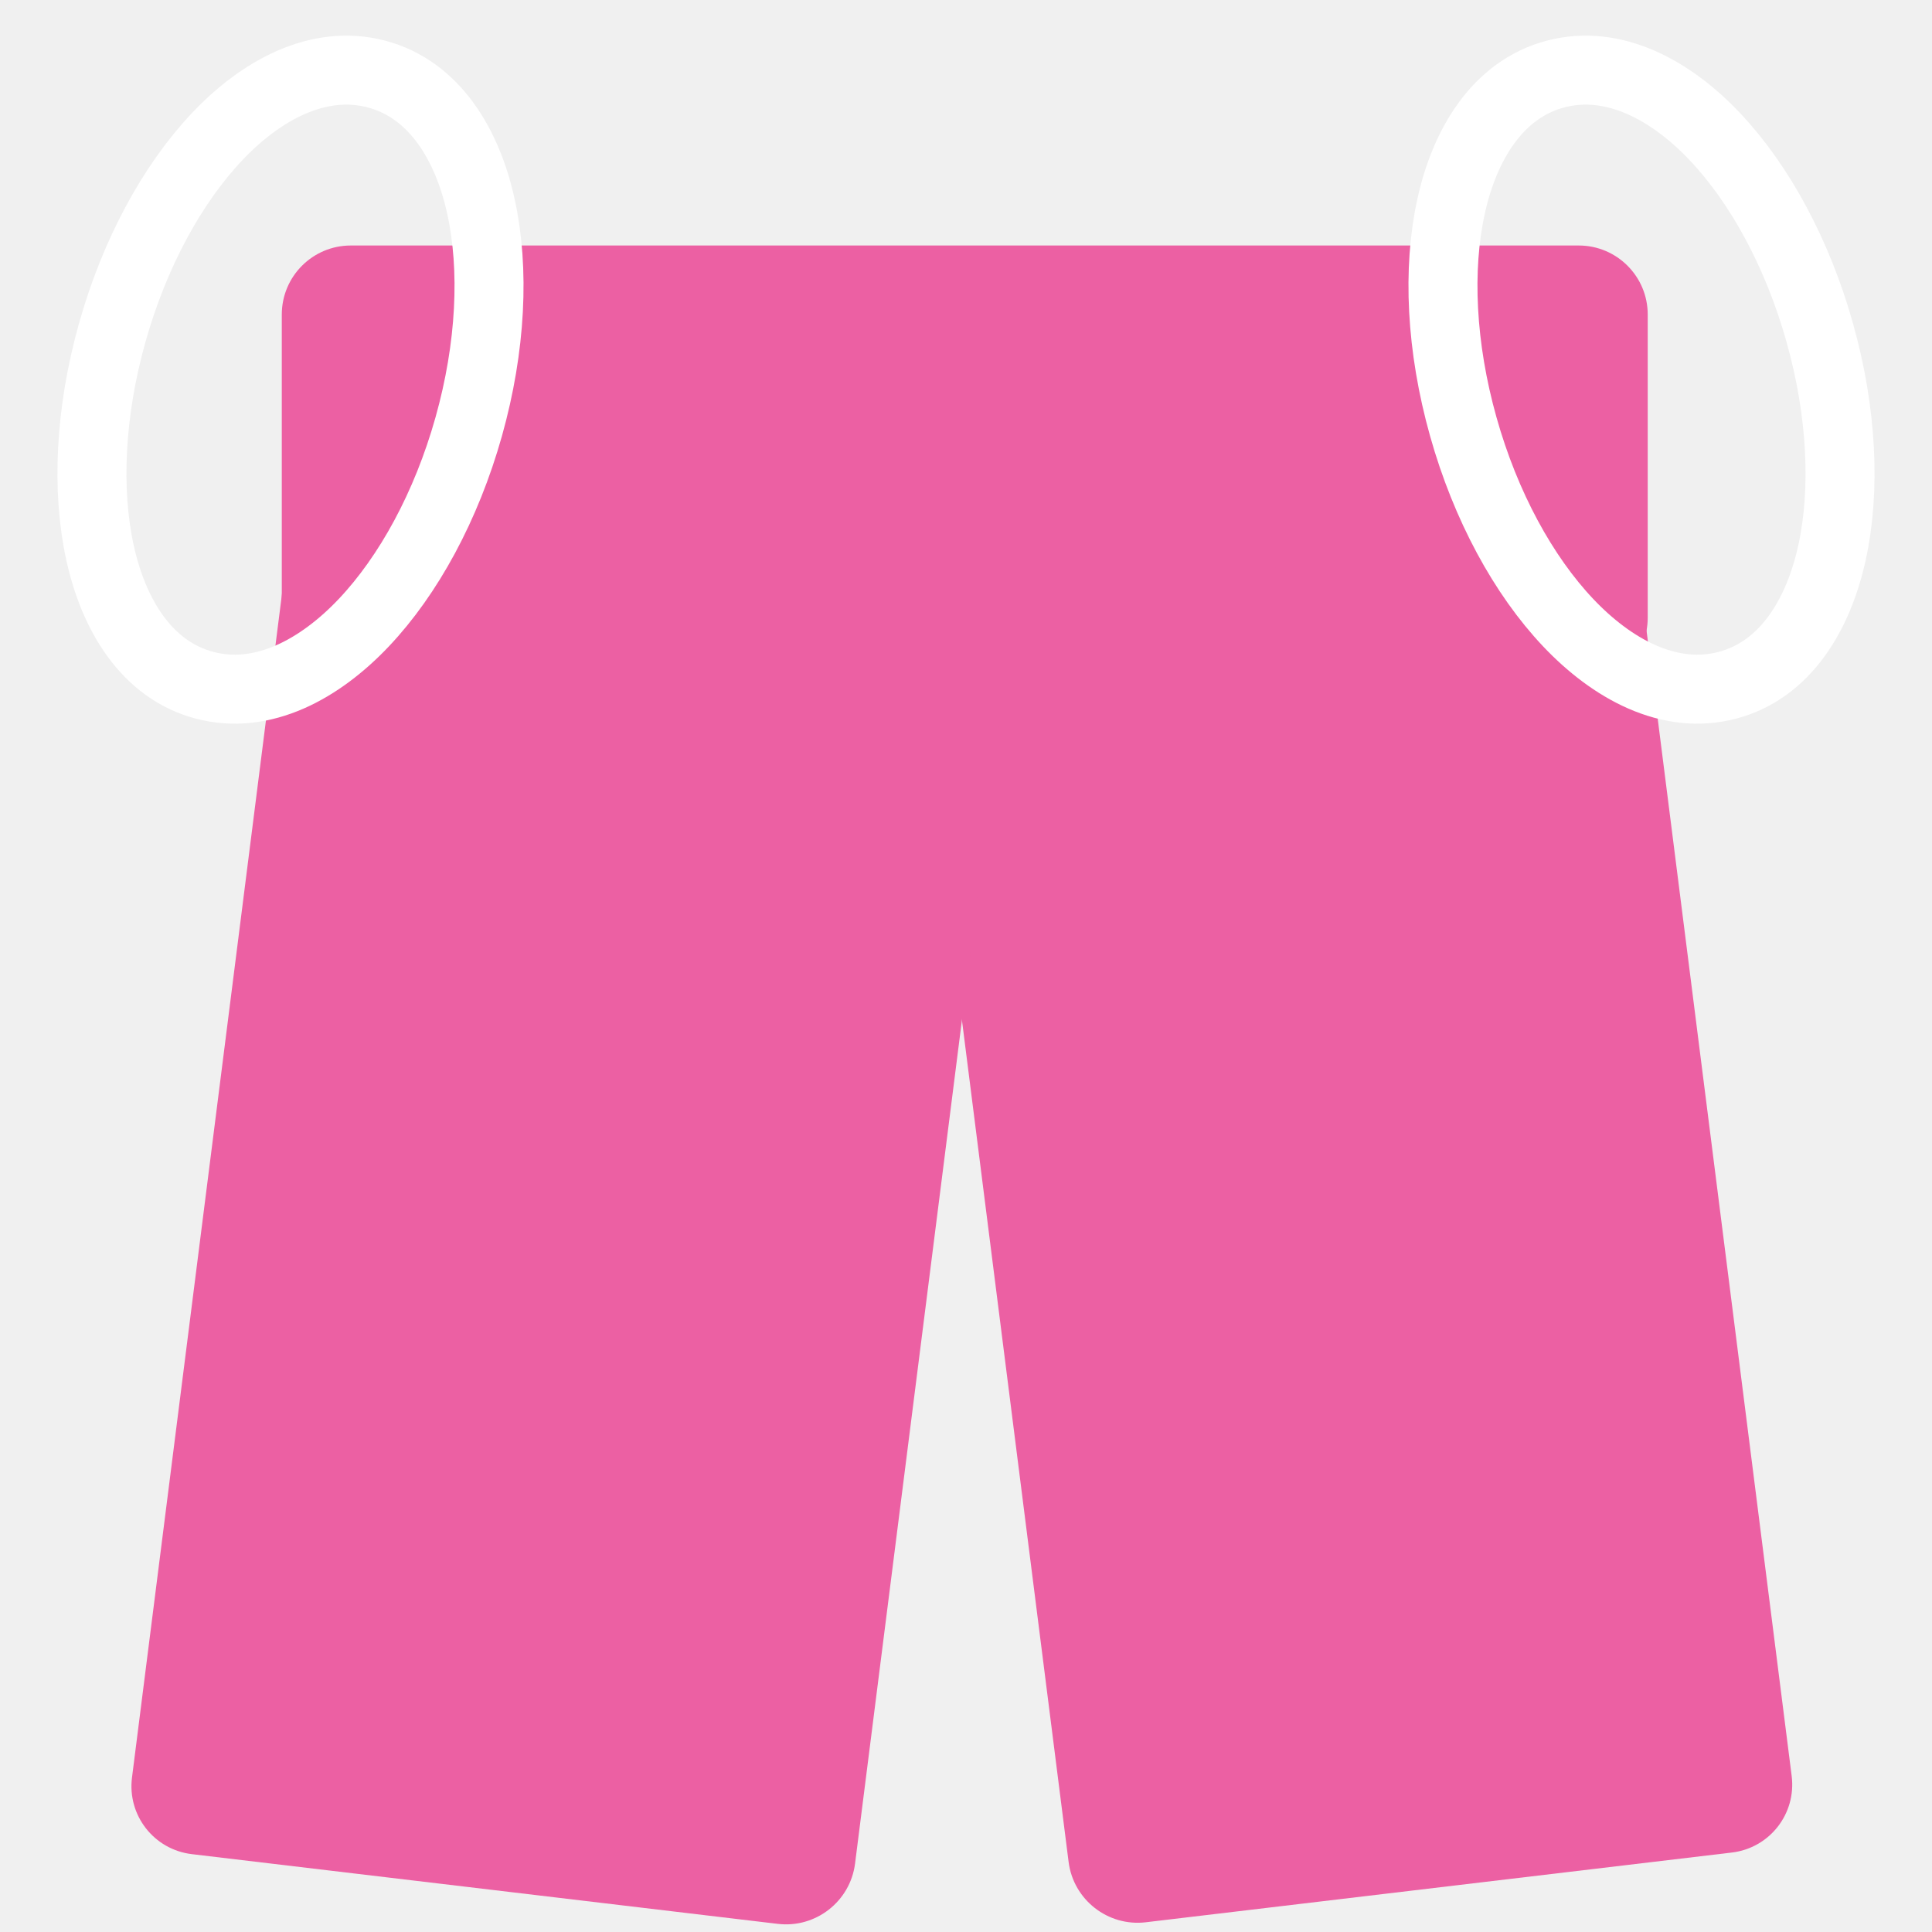
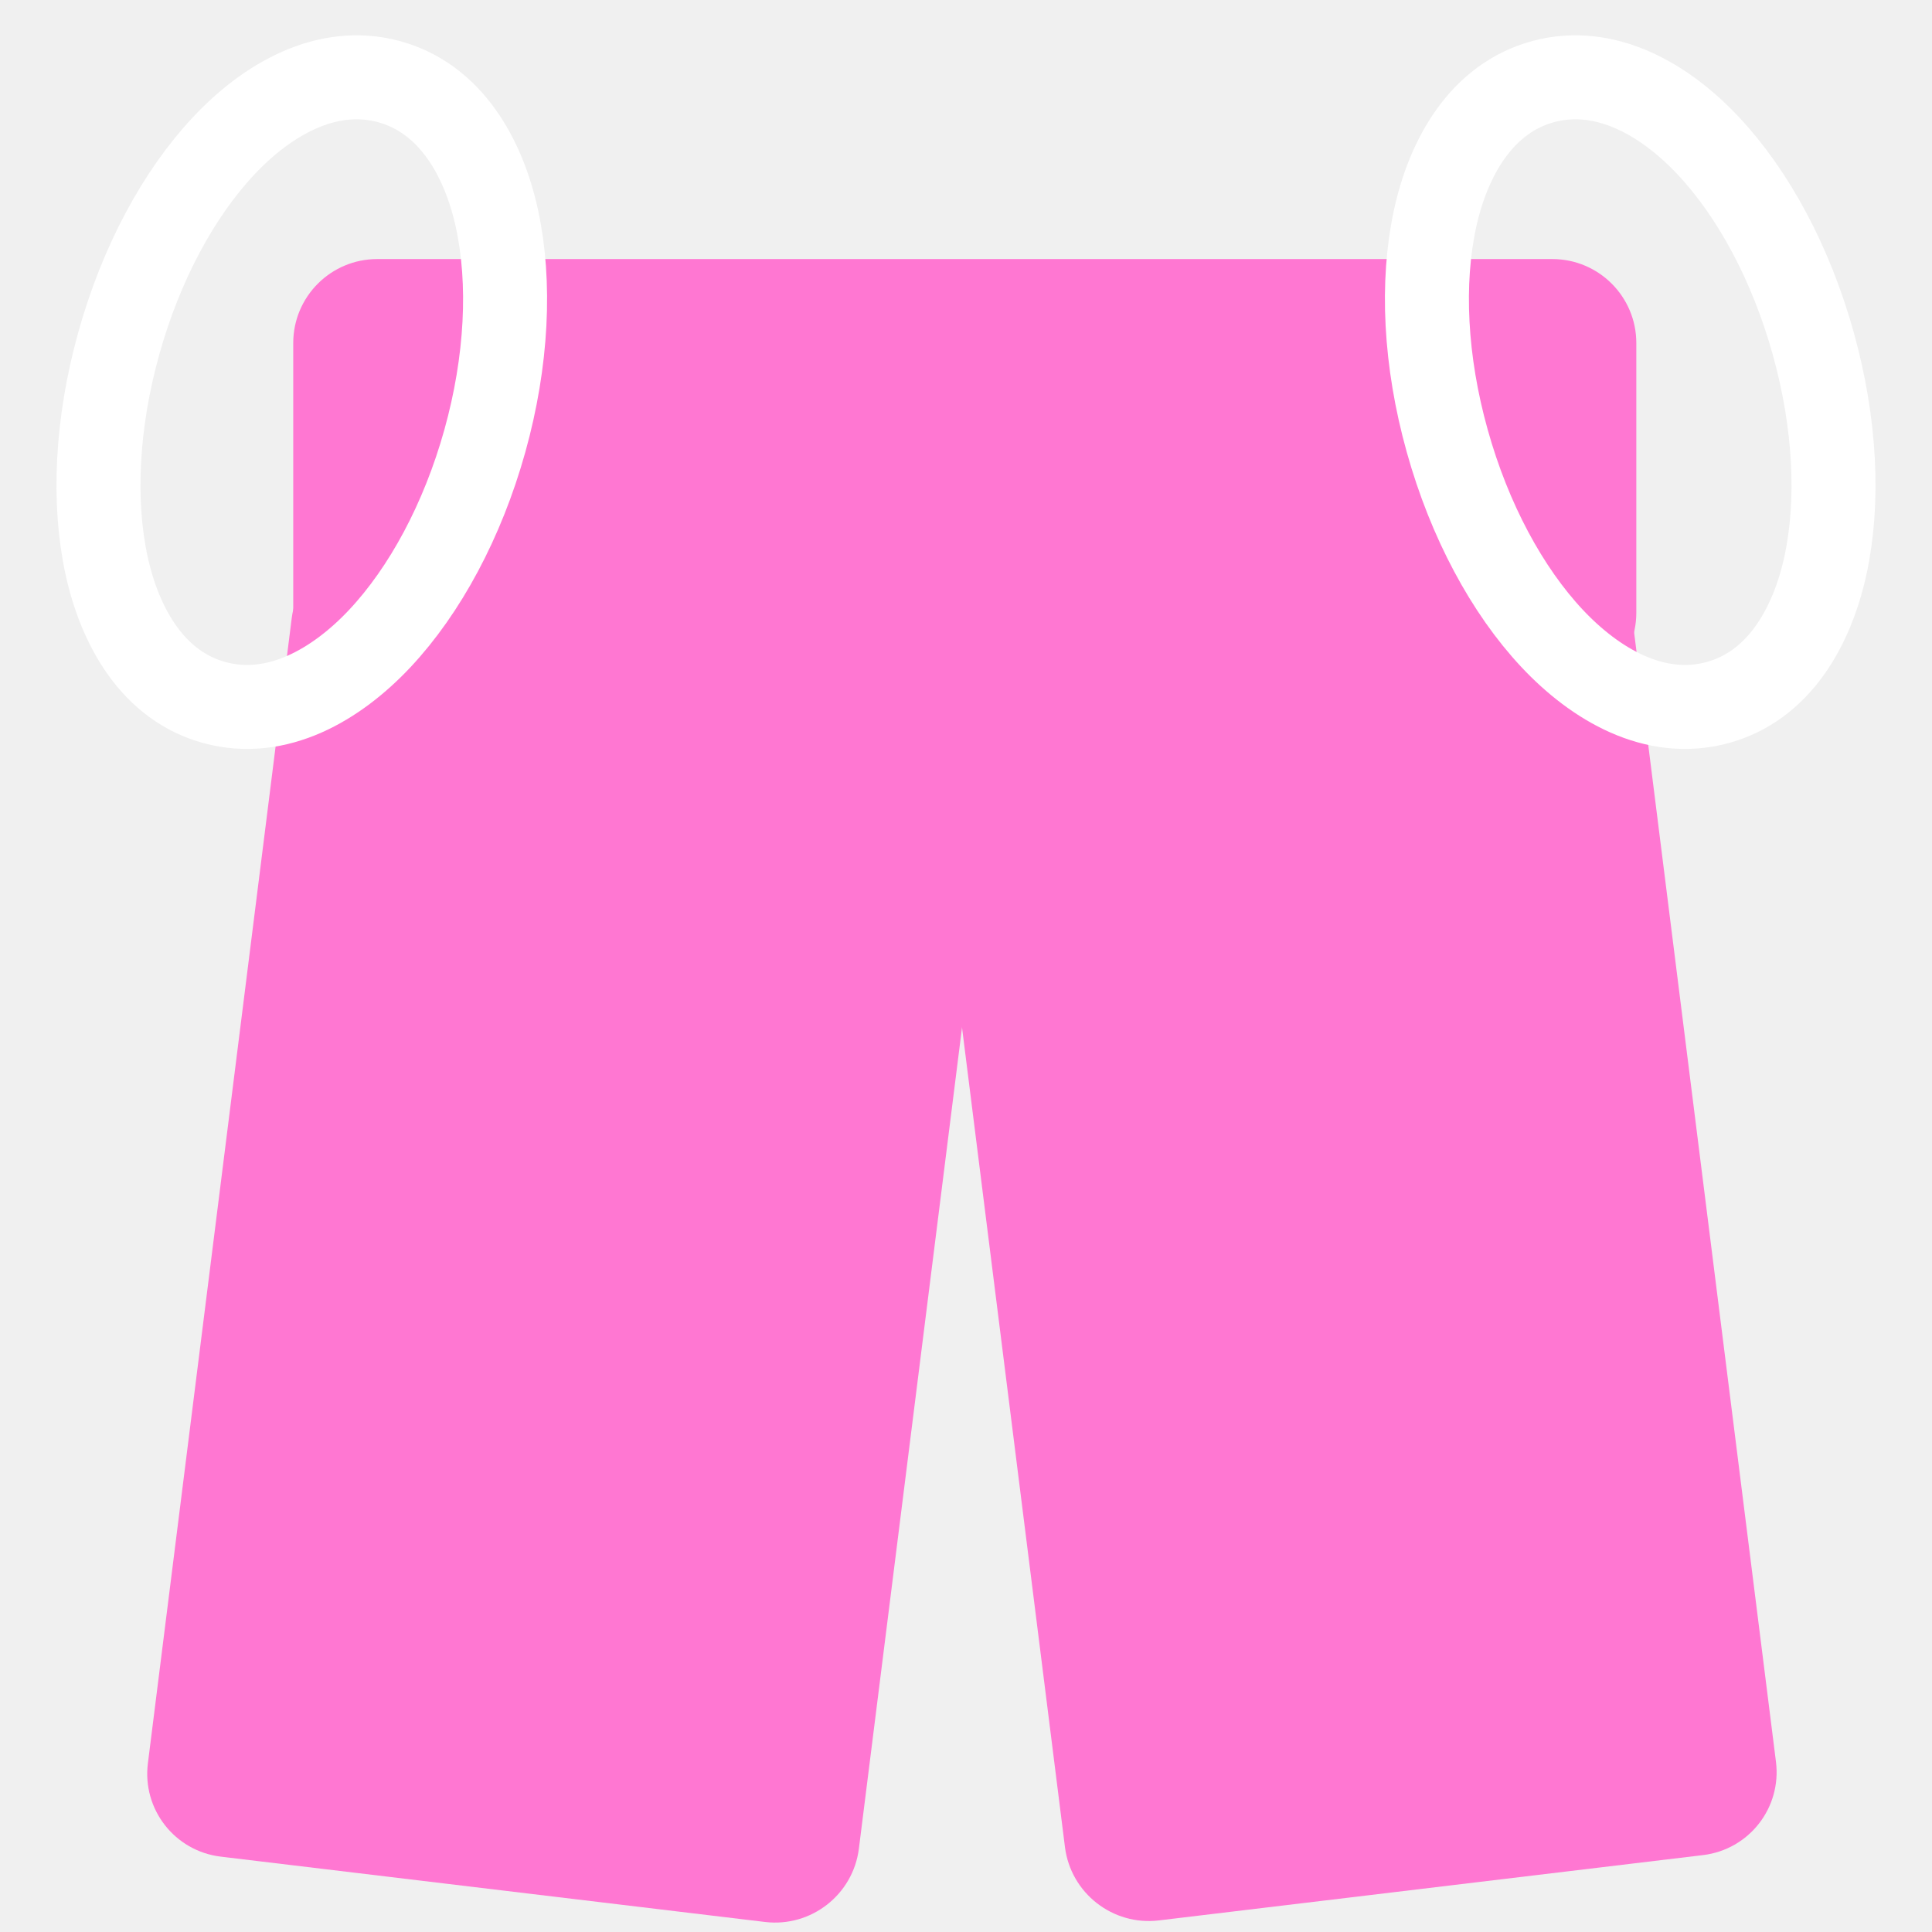
- <svg xmlns="http://www.w3.org/2000/svg" width="28" height="28" viewBox="0 0 28 28" fill="none">
-   <rect x="4.084" y="3.558" width="19.796" height="6.394" rx="1" fill="#EC60A3" />
-   <rect width="10.553" height="19.277" rx="1" transform="matrix(0.992996 -0.118149 0.125704 0.992068 13.1896 8.85303)" fill="#EC60A3" />
-   <rect width="10.553" height="19.317" rx="1" transform="matrix(0.992996 0.118149 -0.125704 0.992068 4.21552 7.58978)" fill="#EC60A3" />
-   <path d="M2.964 9.931C3.811 10.155 4.643 9.69 5.273 9.024C5.921 8.339 6.469 7.337 6.793 6.184C7.117 5.032 7.17 3.899 6.97 2.991C6.776 2.107 6.303 1.297 5.456 1.073C4.609 0.85 3.777 1.314 3.147 1.98C2.499 2.665 1.951 3.667 1.627 4.82C1.303 5.972 1.25 7.105 1.45 8.013C1.644 8.897 2.117 9.707 2.964 9.931Z" stroke="white" />
-   <path d="M25.036 9.931C25.883 9.707 26.356 8.897 26.55 8.013C26.75 7.105 26.697 5.972 26.373 4.82C26.049 3.667 25.501 2.665 24.853 1.98C24.223 1.314 23.391 0.85 22.544 1.073C21.697 1.297 21.224 2.107 21.03 2.991C20.83 3.899 20.883 5.032 21.207 6.184C21.531 7.337 22.079 8.339 22.727 9.024C23.357 9.69 24.189 10.155 25.036 9.931Z" stroke="white" />
+ <svg xmlns="http://www.w3.org/2000/svg" width="23" height="23" viewBox="0 0 23 23" fill="none">
+   <rect x="3.491" y="3.084" width="15.989" height="5.21" rx="1" fill="#FF77D2" />
+   <rect width="8.525" height="15.705" rx="1" transform="matrix(0.992873 -0.119176 0.124622 0.992204 10.8455 7.39876)" fill="#FF77D2" />
+   <rect width="8.525" height="15.737" rx="1" transform="matrix(0.992873 0.119176 -0.124622 0.992204 3.59717 6.36946)" fill="#FF77D2" />
+   <path d="M2.561 8.366C3.299 8.563 4.005 8.152 4.523 7.6C5.058 7.029 5.507 6.199 5.772 5.249C6.037 4.299 6.081 3.361 5.916 2.603C5.757 1.872 5.361 1.167 4.624 0.97C3.887 0.774 3.18 1.185 2.663 1.736C2.127 2.307 1.679 3.137 1.414 4.088C1.149 5.038 1.104 5.976 1.269 6.733C1.429 7.465 1.824 8.17 2.561 8.366Z" stroke="white" />
+   <path d="M20.439 8.366C21.176 8.17 21.571 7.465 21.731 6.733C21.896 5.976 21.851 5.038 21.586 4.088C21.321 3.137 20.873 2.307 20.337 1.736C19.82 1.185 19.113 0.774 18.376 0.97C17.639 1.167 17.243 1.872 17.084 2.603C16.919 3.361 16.963 4.299 17.229 5.249C17.494 6.199 17.942 7.029 18.477 7.6C18.995 8.152 19.701 8.563 20.439 8.366Z" stroke="white" />
</svg>
